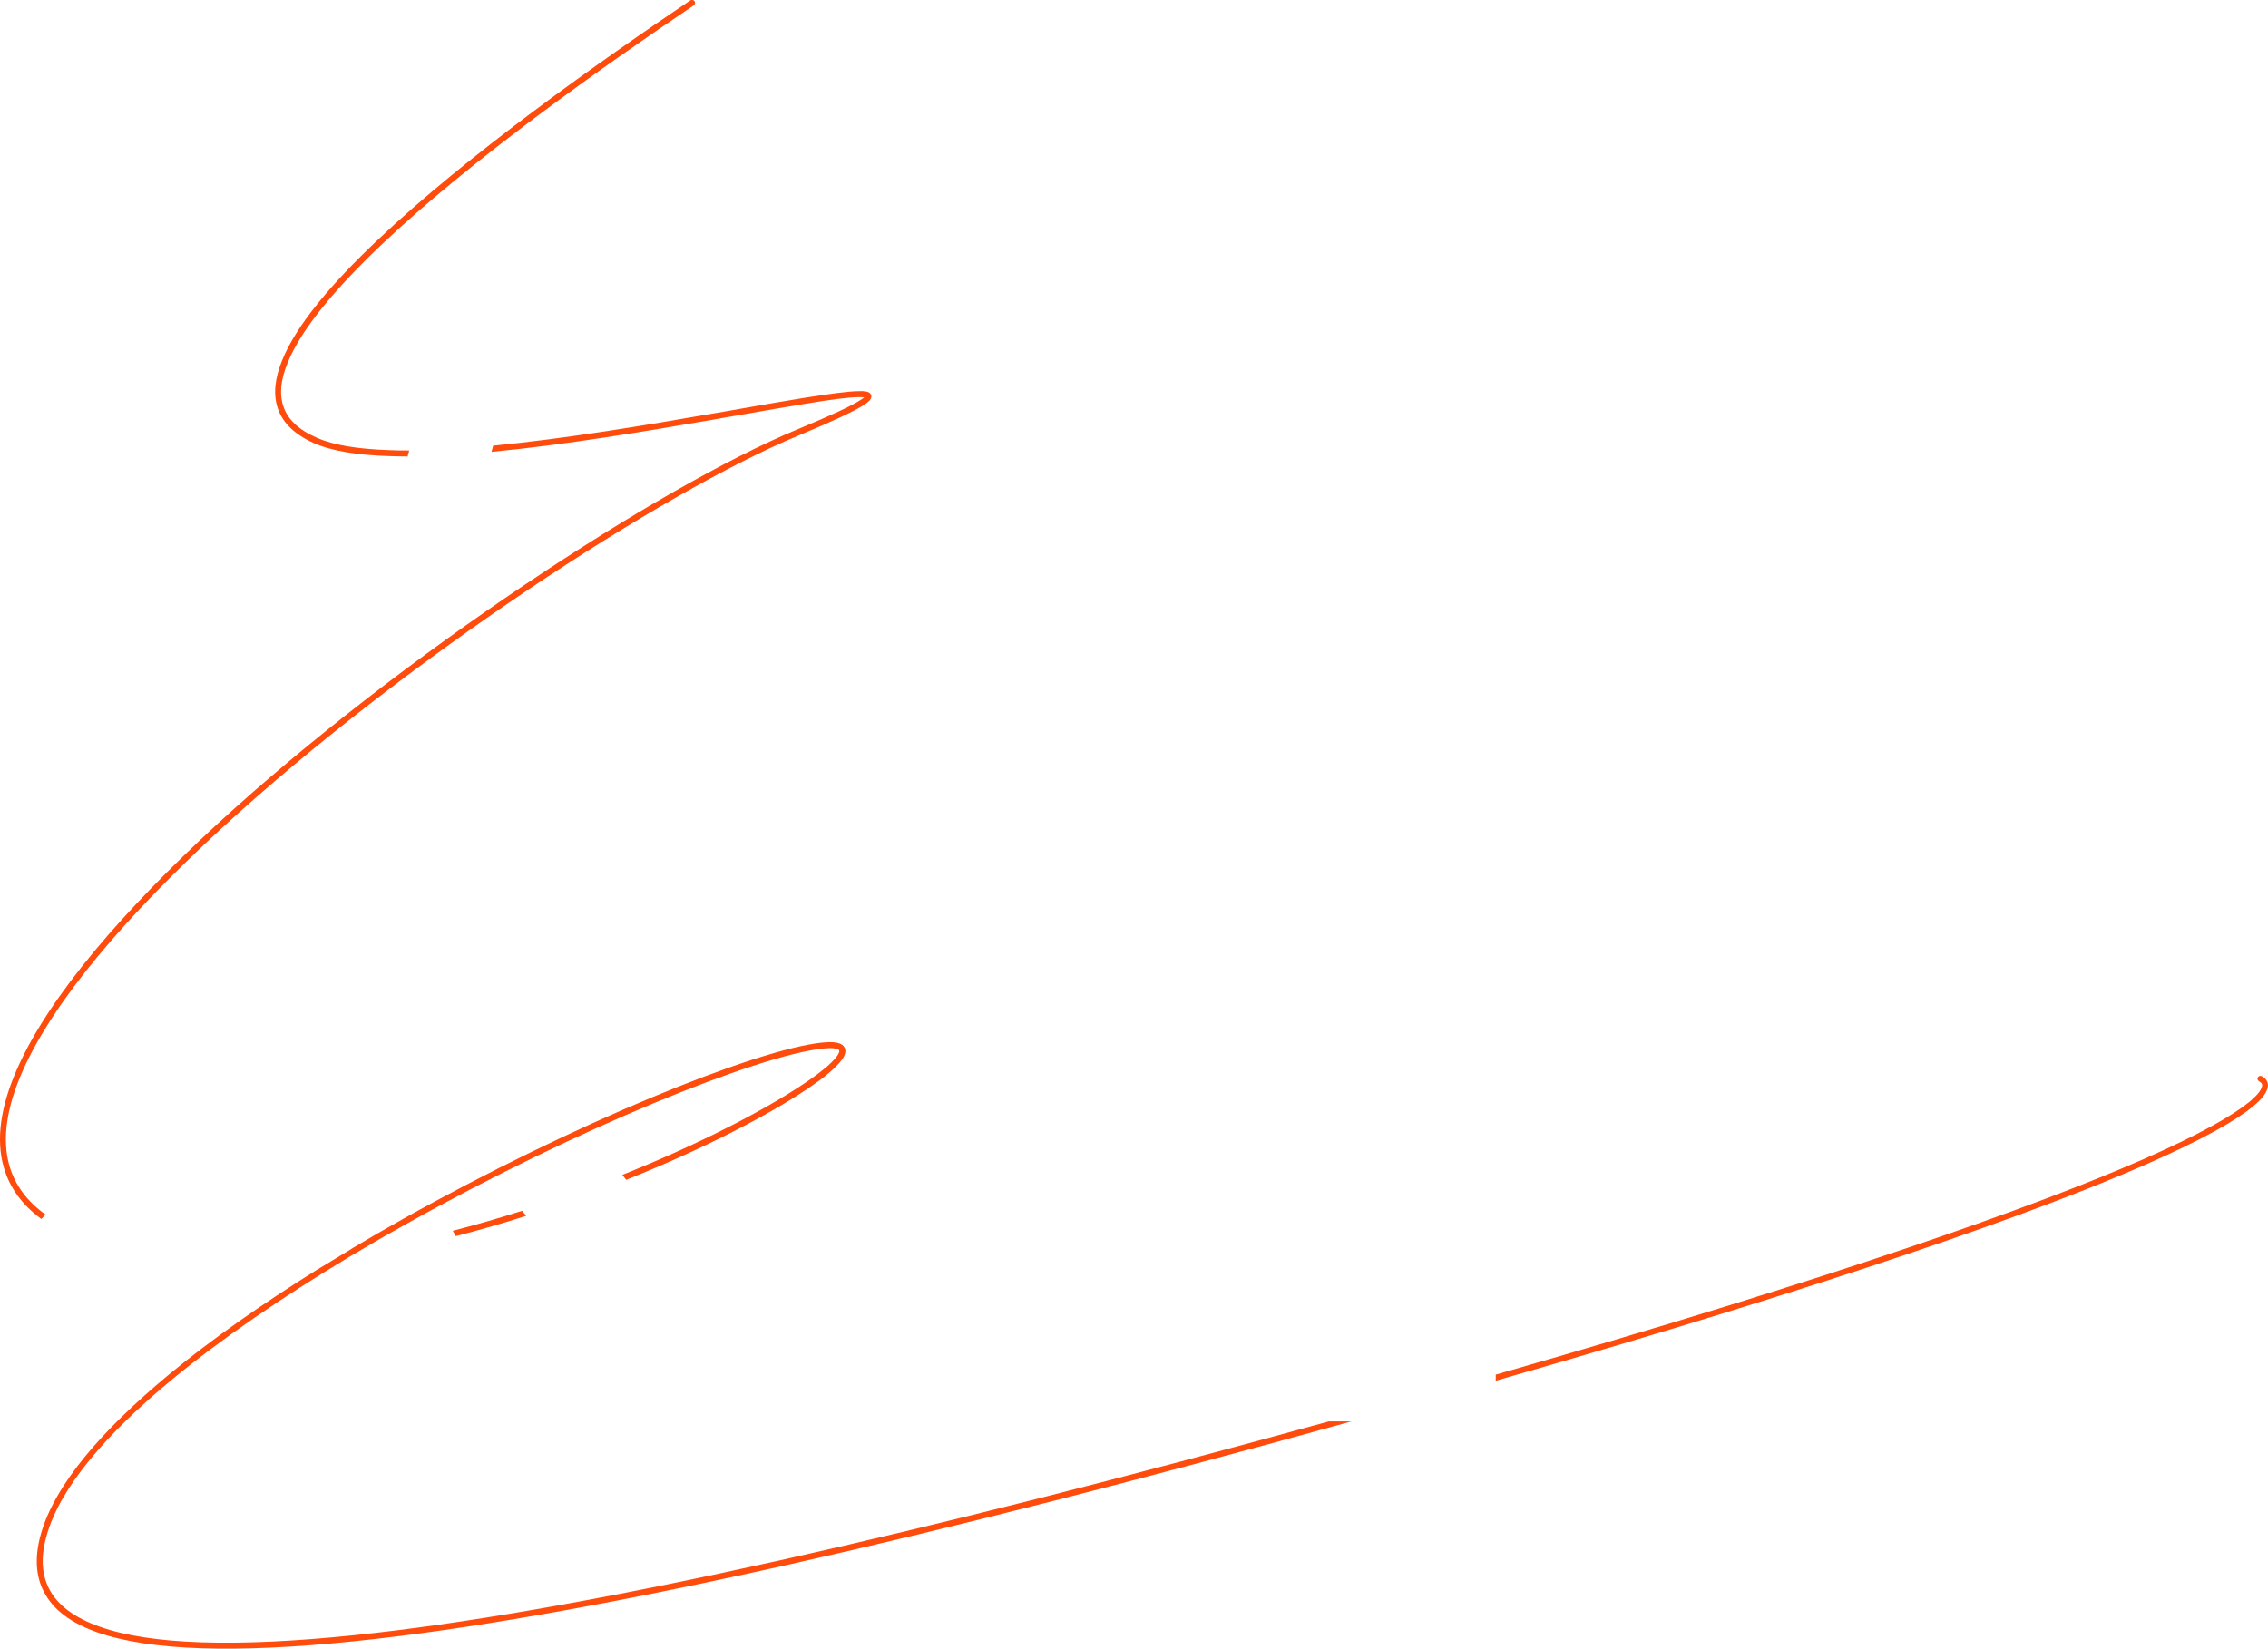
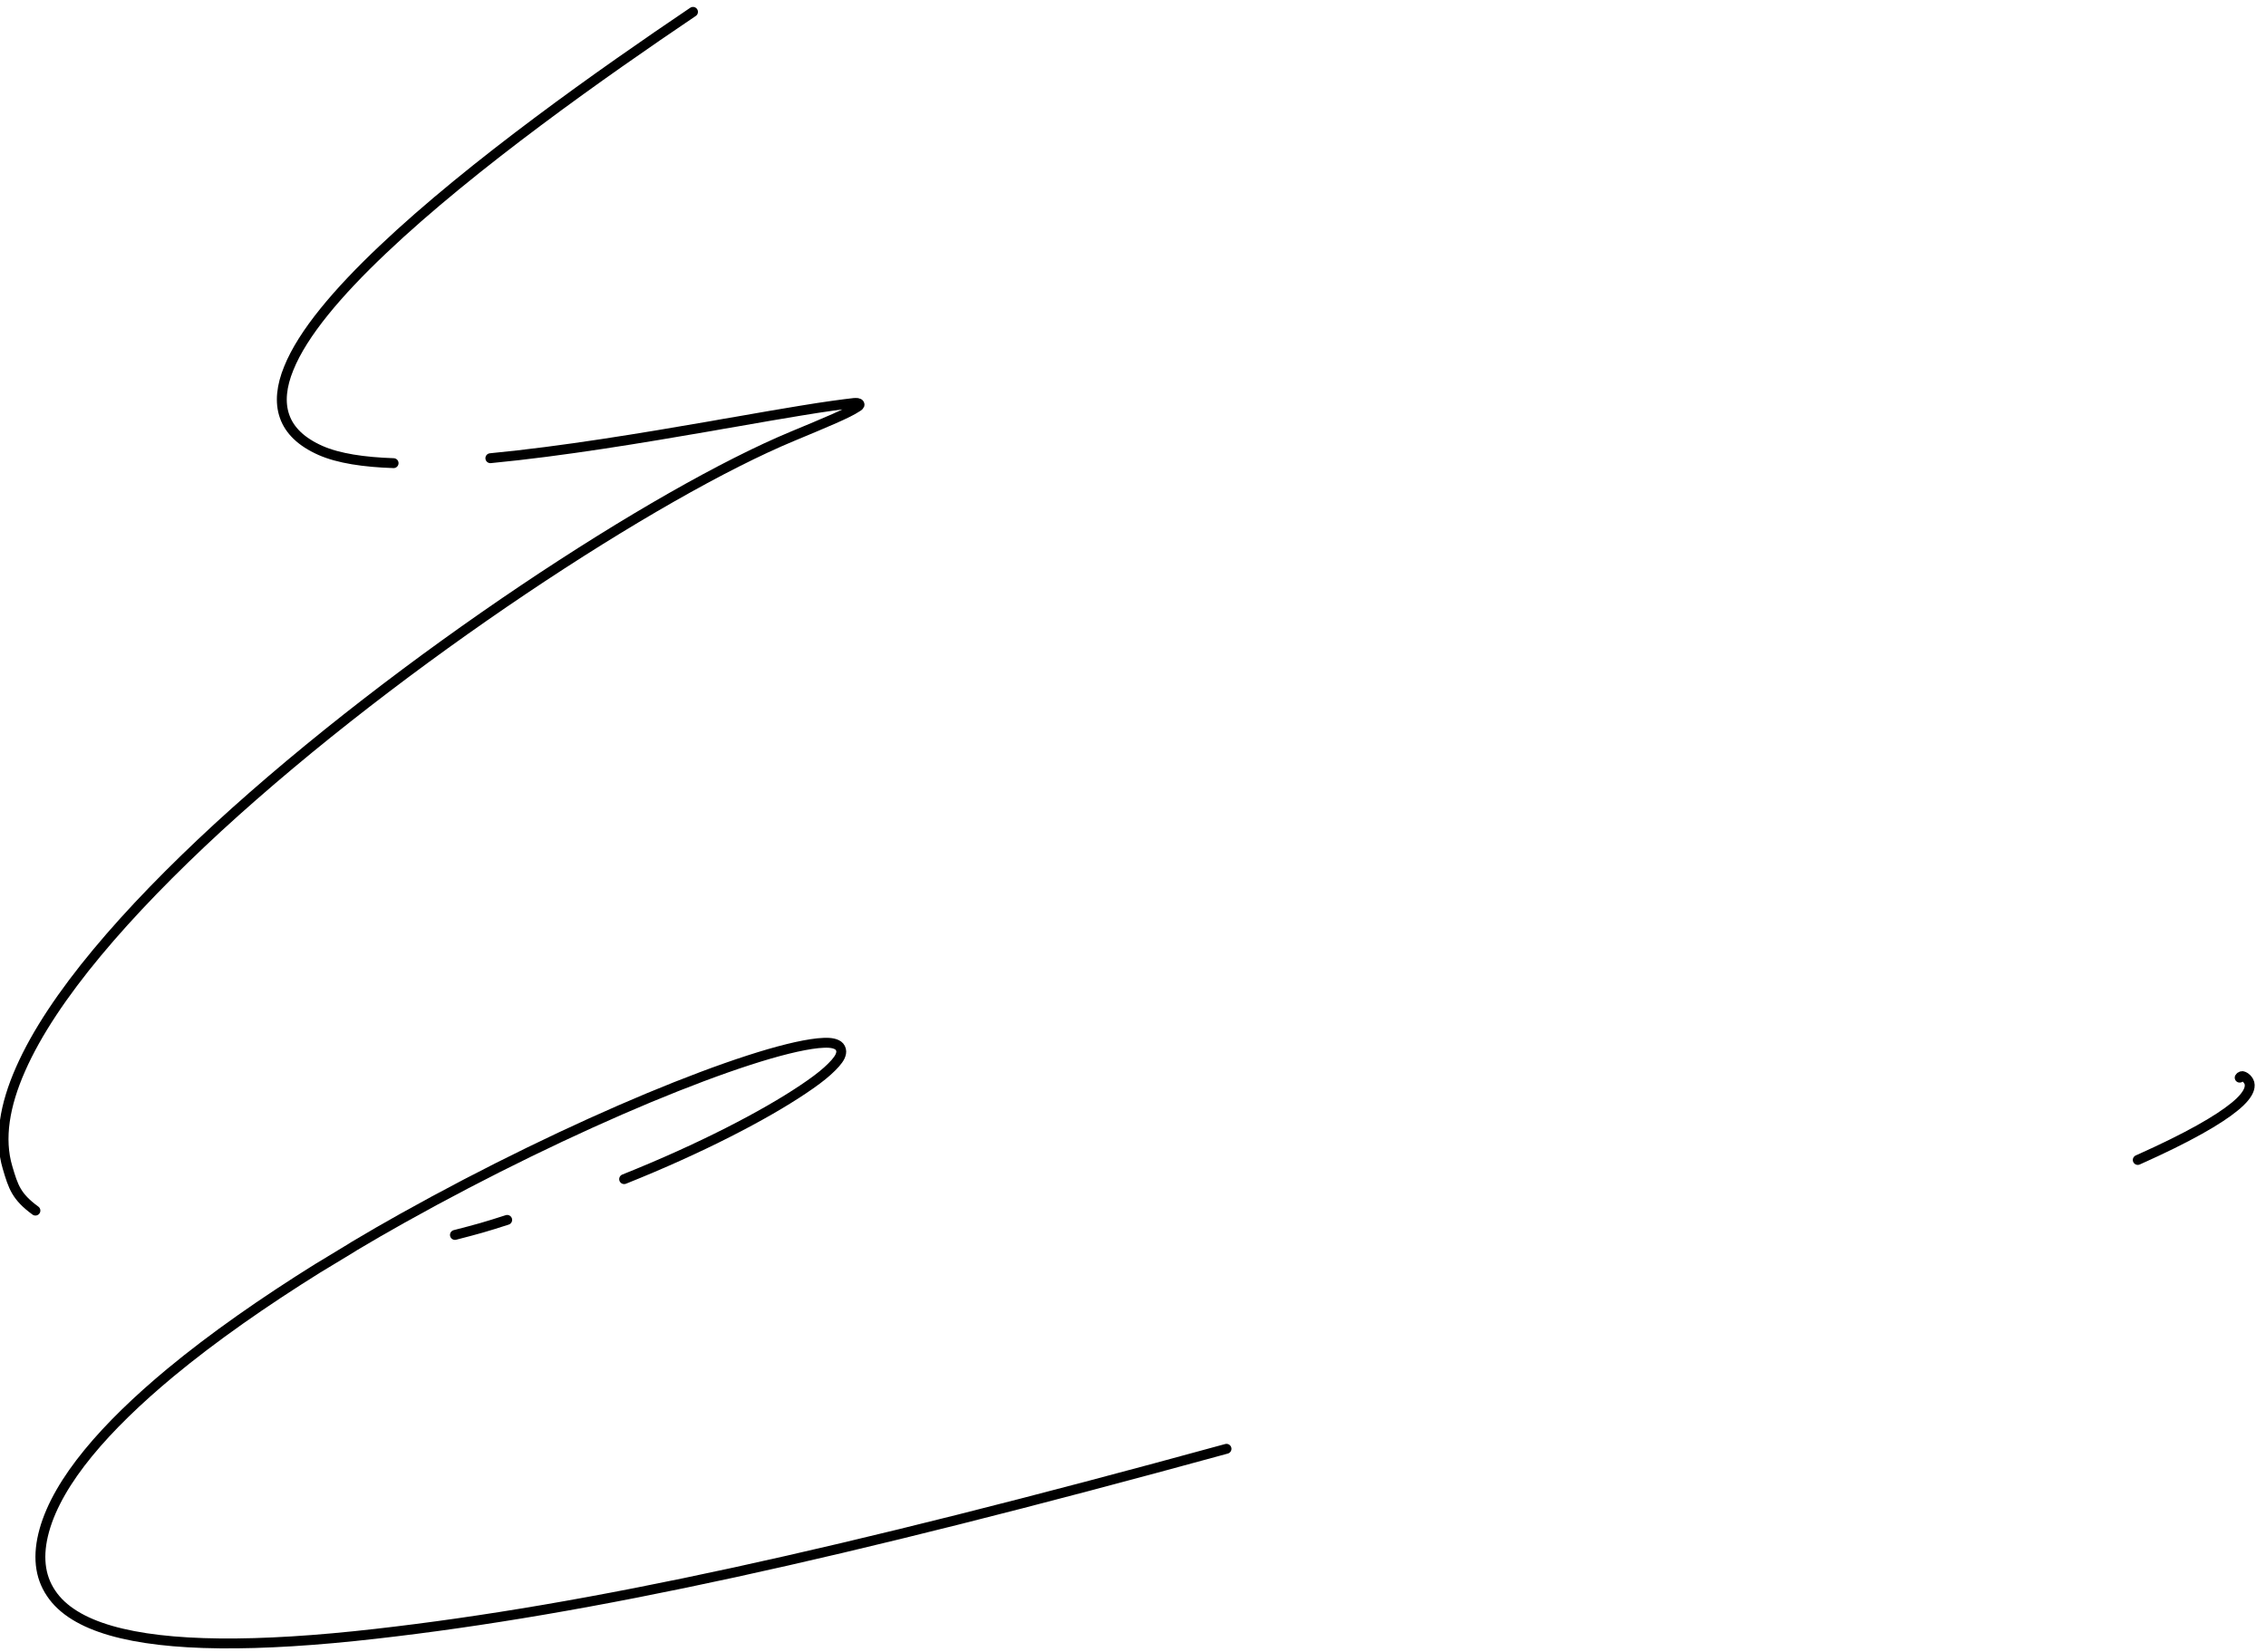
- <svg xmlns="http://www.w3.org/2000/svg" viewBox="0 0 1135.1 825.3">
+ <svg xmlns="http://www.w3.org/2000/svg" version="1.1" id="Layer_1" viewBox="0 0 1145.1 834.8">
  <style type="text/css">
- 	.st0{fill:#FF4C0D;}
- </style>
-   <path class="st0" d="M347.2,2.7c0.7-0.5,0.9-1.4,0.4-2.1c-0.5-0.7-1.4-0.9-2.1-0.4c-45.2,30.5-111.4,77.1-156.8,120.2  c-22.7,21.5-40.4,42.3-47.5,60c-3.6,8.8-4.6,17.1-2.1,24.2c2.5,7.2,8.5,13,18.2,17.3c9.1,4,21.9,5.9,36.9,6.4  c3.2,0.1,6.5,0.2,9.8,0.2l0.8-3c-3.6,0-7.1,0-10.5-0.2c-14.9-0.5-27.2-2.4-35.8-6.2c-9.2-4-14.5-9.3-16.6-15.5  c-2.2-6.2-1.4-13.6,2.1-22.1c6.9-17,24.2-37.4,46.8-58.9C236,79.7,302,33.2,347.2,2.7z M246.8,223.1l-0.8,3.1  c36.6-3.5,77.2-10.3,111.3-16.2c4.5-0.8,8.9-1.6,13.2-2.3l0,0l0,0h0l0,0c12-2.1,22.8-4,32.1-5.5c12.6-2.1,22.1-3.4,27.3-3.4  c1.1,0,2,0,2.6,0.1c-0.4,0.4-1,0.8-1.8,1.3c-4.5,3-14.7,7.7-32,14.9c-68.4,28.4-197.5,112.5-290.3,197.7  C62.2,455.4,24.7,498.4,8.6,535C0.5,553.3-2.3,570.2,2,584.7c2.9,9.8,9,18.4,18.7,25.5l2.1-2.2c-9.5-6.8-15.3-15-18-24.2  c-4-13.5-1.4-29.7,6.5-47.6c15.9-36,52.9-78.6,99.2-121.2c92.5-85,221.4-168.9,289.4-197.1c17.3-7.2,27.7-12.1,32.5-15.2  c1.2-0.8,2.1-1.5,2.8-2.2c0.5-0.6,1.3-1.7,0.7-3c-0.3-0.6-0.7-0.9-1.1-1.1c-0.4-0.2-0.9-0.4-1.3-0.4c-0.9-0.2-2.1-0.3-3.5-0.2  c-5.4,0-15.2,1.4-27.8,3.4c-9.3,1.5-20.2,3.4-32.1,5.5l0,0c-4.3,0.8-8.7,1.5-13.3,2.3C323,212.9,283,219.6,246.8,223.1z M84,688.5  c21.7-18,47.4-35.9,74.8-53l0.2-0.1l16.5-10l1.4-0.9c8-4.8,16.2-9.5,24.4-14.1c42.9-24,86.9-45.2,124.5-60.9  c37.5-15.6,68.6-25.8,85.5-27.6c2.2-0.2,4-0.3,5.6-0.2c1.5,0.1,2.9,0.4,3.9,0.9c1.1,0.5,1.9,1.4,2.2,2.6c0.3,1.1,0,2.3-0.5,3.4  c-1,2.1-3.3,4.6-6.4,7.4c-3.1,2.8-7.3,5.9-12.4,9.3c-19.2,12.9-51.5,29.8-90.3,45.3l-1.9-2.5c39-15.6,71.4-32.6,90.5-45.4  c5-3.3,9-6.4,12.1-9c3-2.7,4.9-4.8,5.6-6.4c0.4-0.8,0.4-1.2,0.3-1.4c0-0.1-0.1-0.4-0.6-0.6c-0.5-0.3-1.4-0.5-2.7-0.6  c-1.3-0.1-3,0-5.1,0.2c-16.4,1.8-47.1,11.8-84.6,27.4c-37.4,15.6-81.4,36.7-124.2,60.7c-7.4,4.1-14.7,8.3-22,12.6l0.1,0l-7.4,4.3  l0.1,0c-32.2,19.4-62.6,40.1-87.7,60.8c-32.6,27-55.9,53.9-62.6,78.1c-3.4,12-2.2,21.7,3,29.4c5.2,7.7,14.7,13.6,28.6,17.7  c27.8,8.1,72.5,8.4,132.8,1.5c110.3-12.6,272.2-49.3,477.4-105.9h11.3c-210.2,58.3-376,96.1-488.4,108.9  c-60.4,6.9-105.6,6.6-134-1.6c-14.2-4.1-24.5-10.3-30.2-18.9c-5.8-8.6-6.9-19.2-3.4-31.8C27.4,743,51.4,715.6,84,688.5z   M748.5,691.2c172-49.3,271-84.4,325.5-108.3c28.5-12.5,45-22,53.4-28.9c4.2-3.4,6.6-6.4,7.4-9c0.4-1.3,0.4-2.7-0.2-3.8  c-0.6-1.1-1.5-2-2.6-2.5c-0.7-0.4-1.6-0.1-2,0.6c-0.4,0.7-0.1,1.6,0.7,2c0.7,0.4,1.1,0.8,1.3,1.2c0.2,0.4,0.3,0.9,0,1.7  c-0.5,1.7-2.3,4.1-6.4,7.5c-8.1,6.6-24.3,16-52.7,28.5c-54.3,23.8-152.9,58.8-324.3,107.9V691.2z M261.3,606.1l2.1,2.5  c-11.5,3.7-23.3,7.1-35.3,10.2l-1.5-2.7C238.3,613.1,250,609.7,261.3,606.1z M433.2,198.2C433.2,198.2,433.2,198.2,433.2,198.2  C433.2,198.2,433.2,198.2,433.2,198.2z" />
+         .st0{fill:none;stroke:currentColor;stroke-width:5;stroke-linecap:round;stroke-miterlimit:10;}
+     </style>
+   <path class="st0" d="M198.9,234.1c-15-0.5-27.8-2.4-36.9-6.4c-9.7-4.3-15.7-10.1-18.2-17.3c-2.5-7.1-1.5-15.4,2.1-24.2                              c7.1-17.7,24.8-38.5,47.5-60C238.8,83.1,305,36.5,350.2,6" />
+   <path class="st0" d="M619.8,732.3c-197.4,54.1-322.3,81.3-429.8,93.5c-60.4,6.9-105.6,6.6-134-1.6c-14.2-4.1-24.5-10.3-30.2-18.9                              c-5.8-8.6-6.9-19.2-3.4-31.8c7-25.1,31-52.5,63.6-79.6c21.7-18,47.4-35.9,74.8-53l0.2-0.1l16.5-10l1.4-0.9c8-4.8,16.2-9.5,24.4-14.1                              c42.9-24,86.9-45.2,124.5-60.9c37.5-15.6,68.6-25.8,85.5-27.6c2.2-0.2,4-0.3,5.6-0.2c1.5,0.1,2.9,0.4,3.9,0.9                              c1.1,0.5,1.9,1.4,2.2,2.6c0.3,1.1,0,2.3-0.5,3.4c-1,2.1-3.3,4.6-6.4,7.4c-3.1,2.8-7.3,5.9-12.4,9.3c-19.2,12.9-51.5,29.8-90.3,45.3" />
+   <path class="st0" d="M256.3,616.6c-11.5,3.7-14.4,4.5-26.4,7.6" />
+   <path class="st0" d="M17.9,611.9c-9.7-7.1-11.2-12-14.1-21.8c-4.3-14.5-1.5-31.4,6.6-49.7c16.1-36.6,53.6-79.6,99.8-122.2                              C203,333,332.1,248.9,400.5,220.5c17.3-7.2,27.9-11.6,32.4-14.6c0.8-0.5,1.7-1,1.4-1.6c-0.2-0.7-1.6-0.7-2.8-0.6                              c-5.2,0.6-14.5,1.8-27.1,3.9c-9.3,1.5-20.1,3.4-32.1,5.5c-4.3,0.7-8.7,1.5-13.2,2.3c-34.1,5.9-74.7,12.7-111.3,16.2" />
+   <path class="st0" d="M1131.8,544.7c0.4-0.7,1.3-1,2-0.6c1.1,0.5,2,1.4,2.6,2.5s0.6,2.5,0.2,3.8c-0.8,2.6-3.2,5.6-7.4,9                              c-7.9,6.5-23.1,15.4-48.9,26.9" />
</svg>
